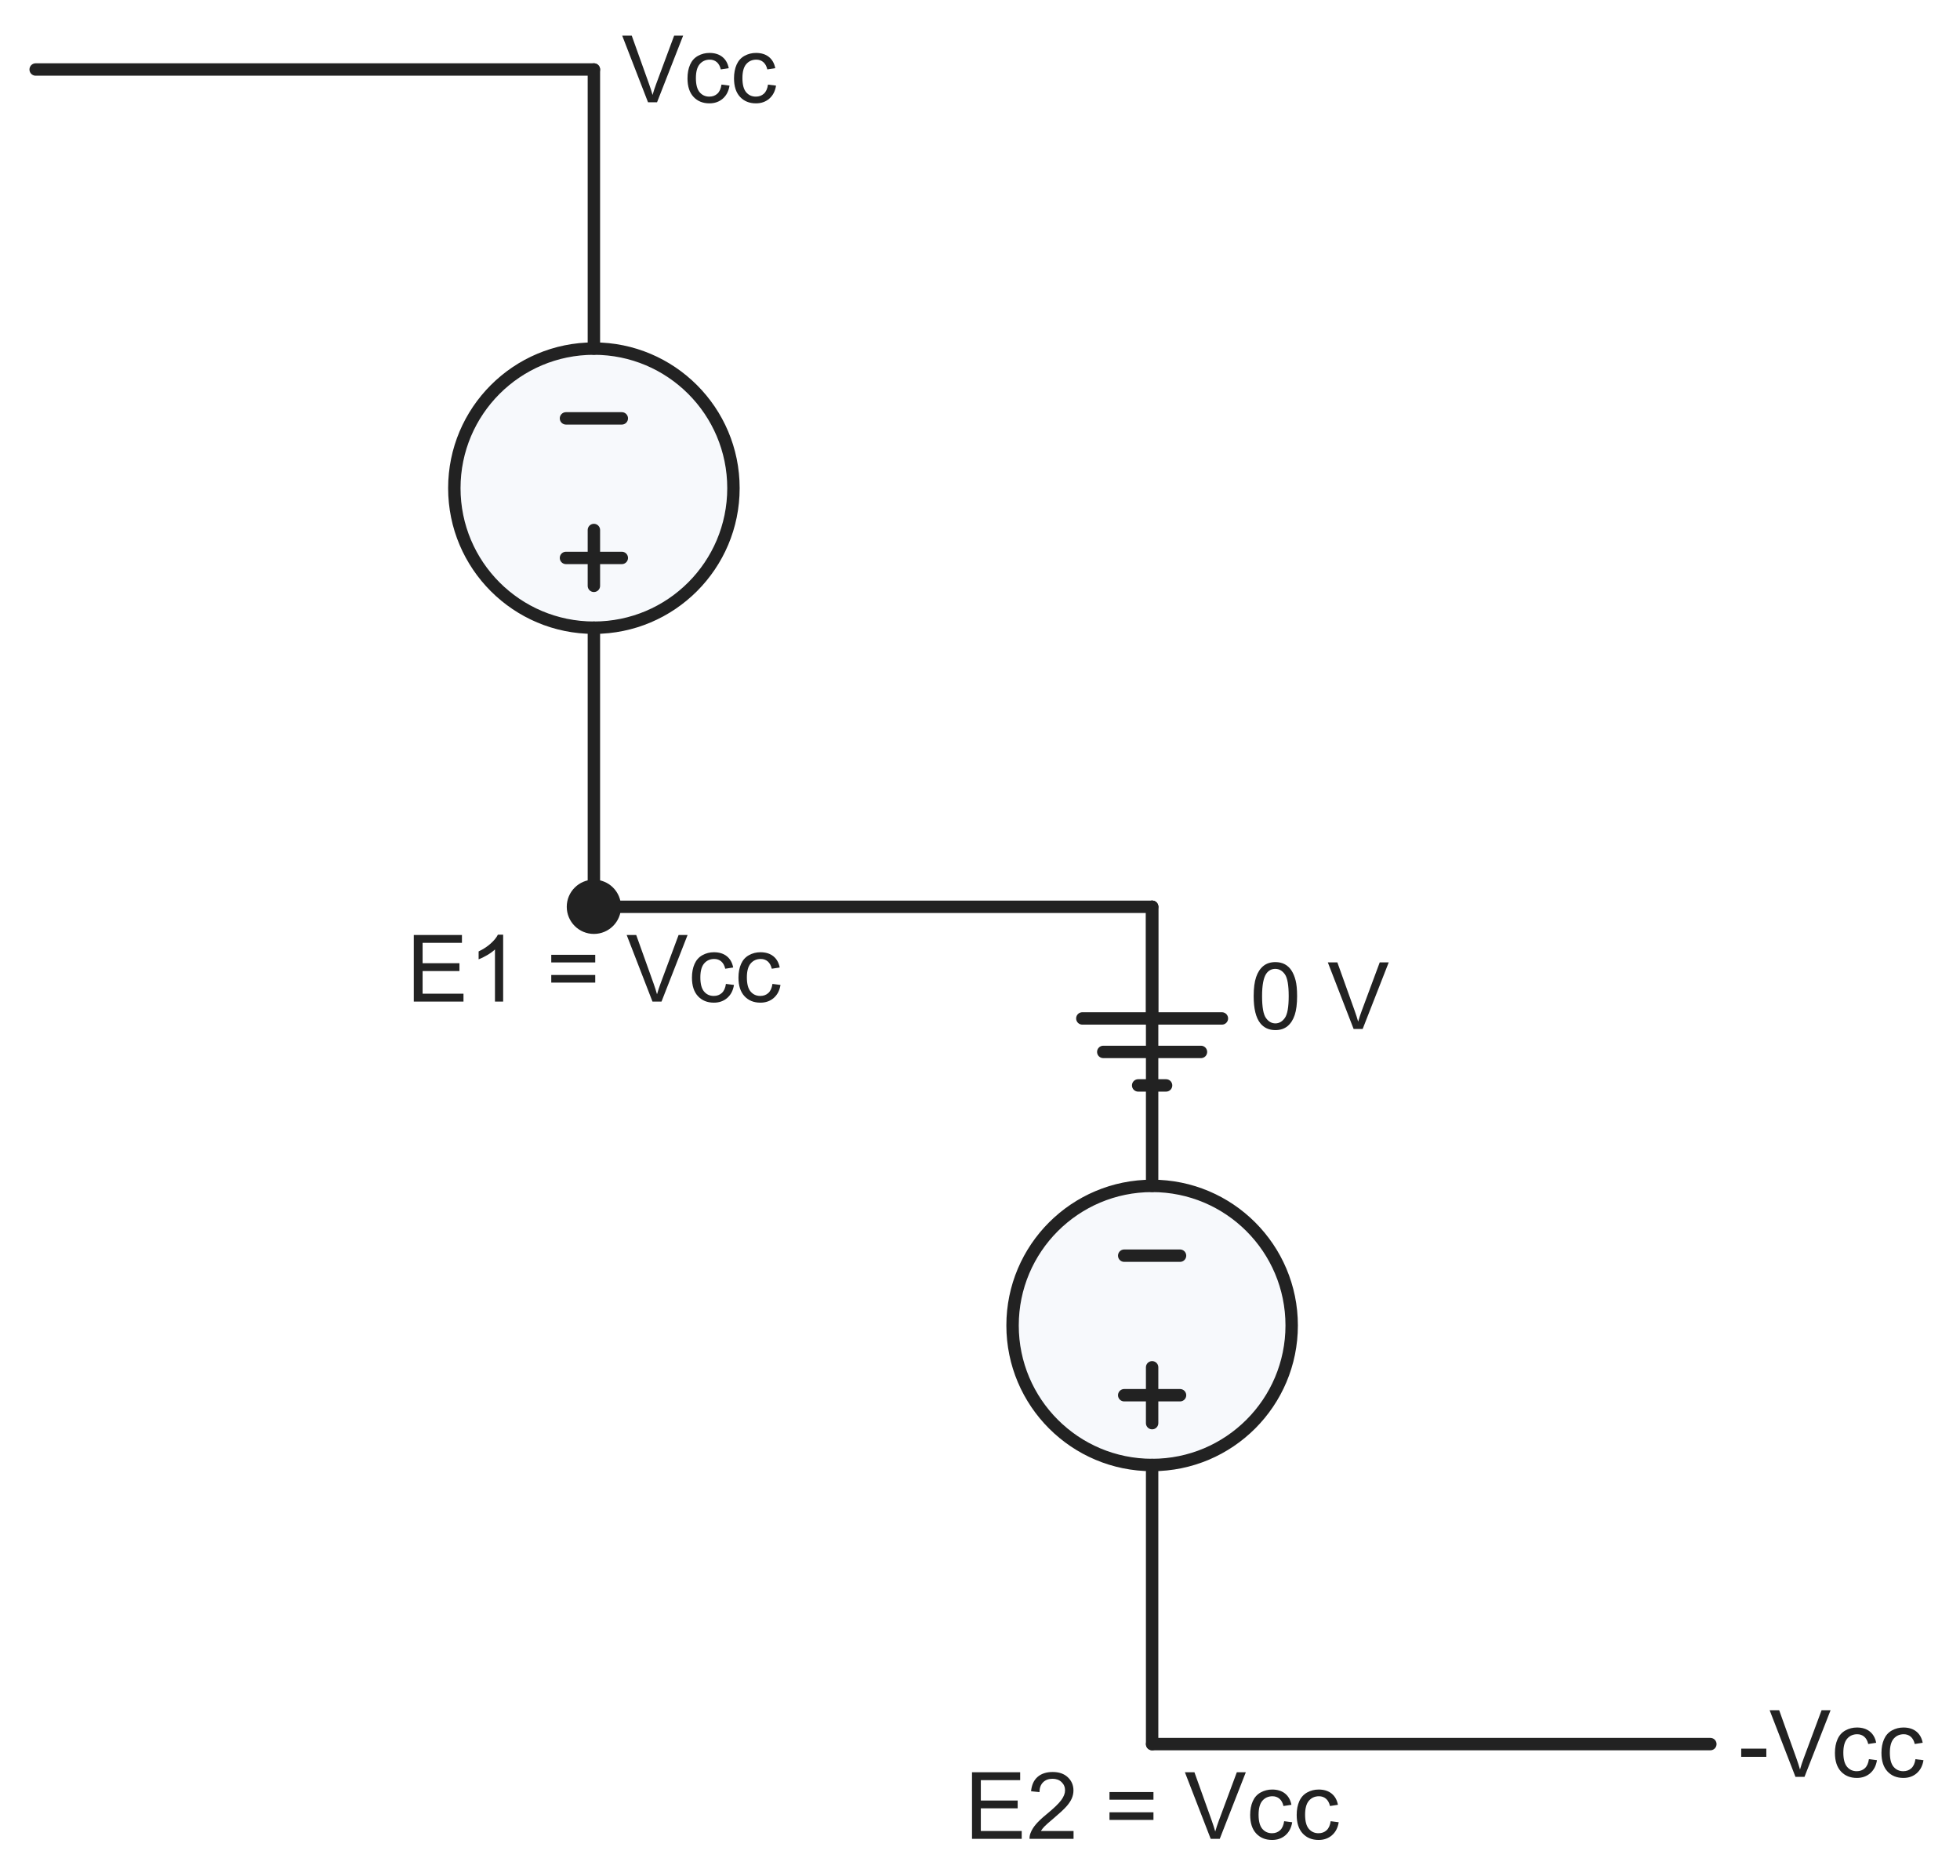
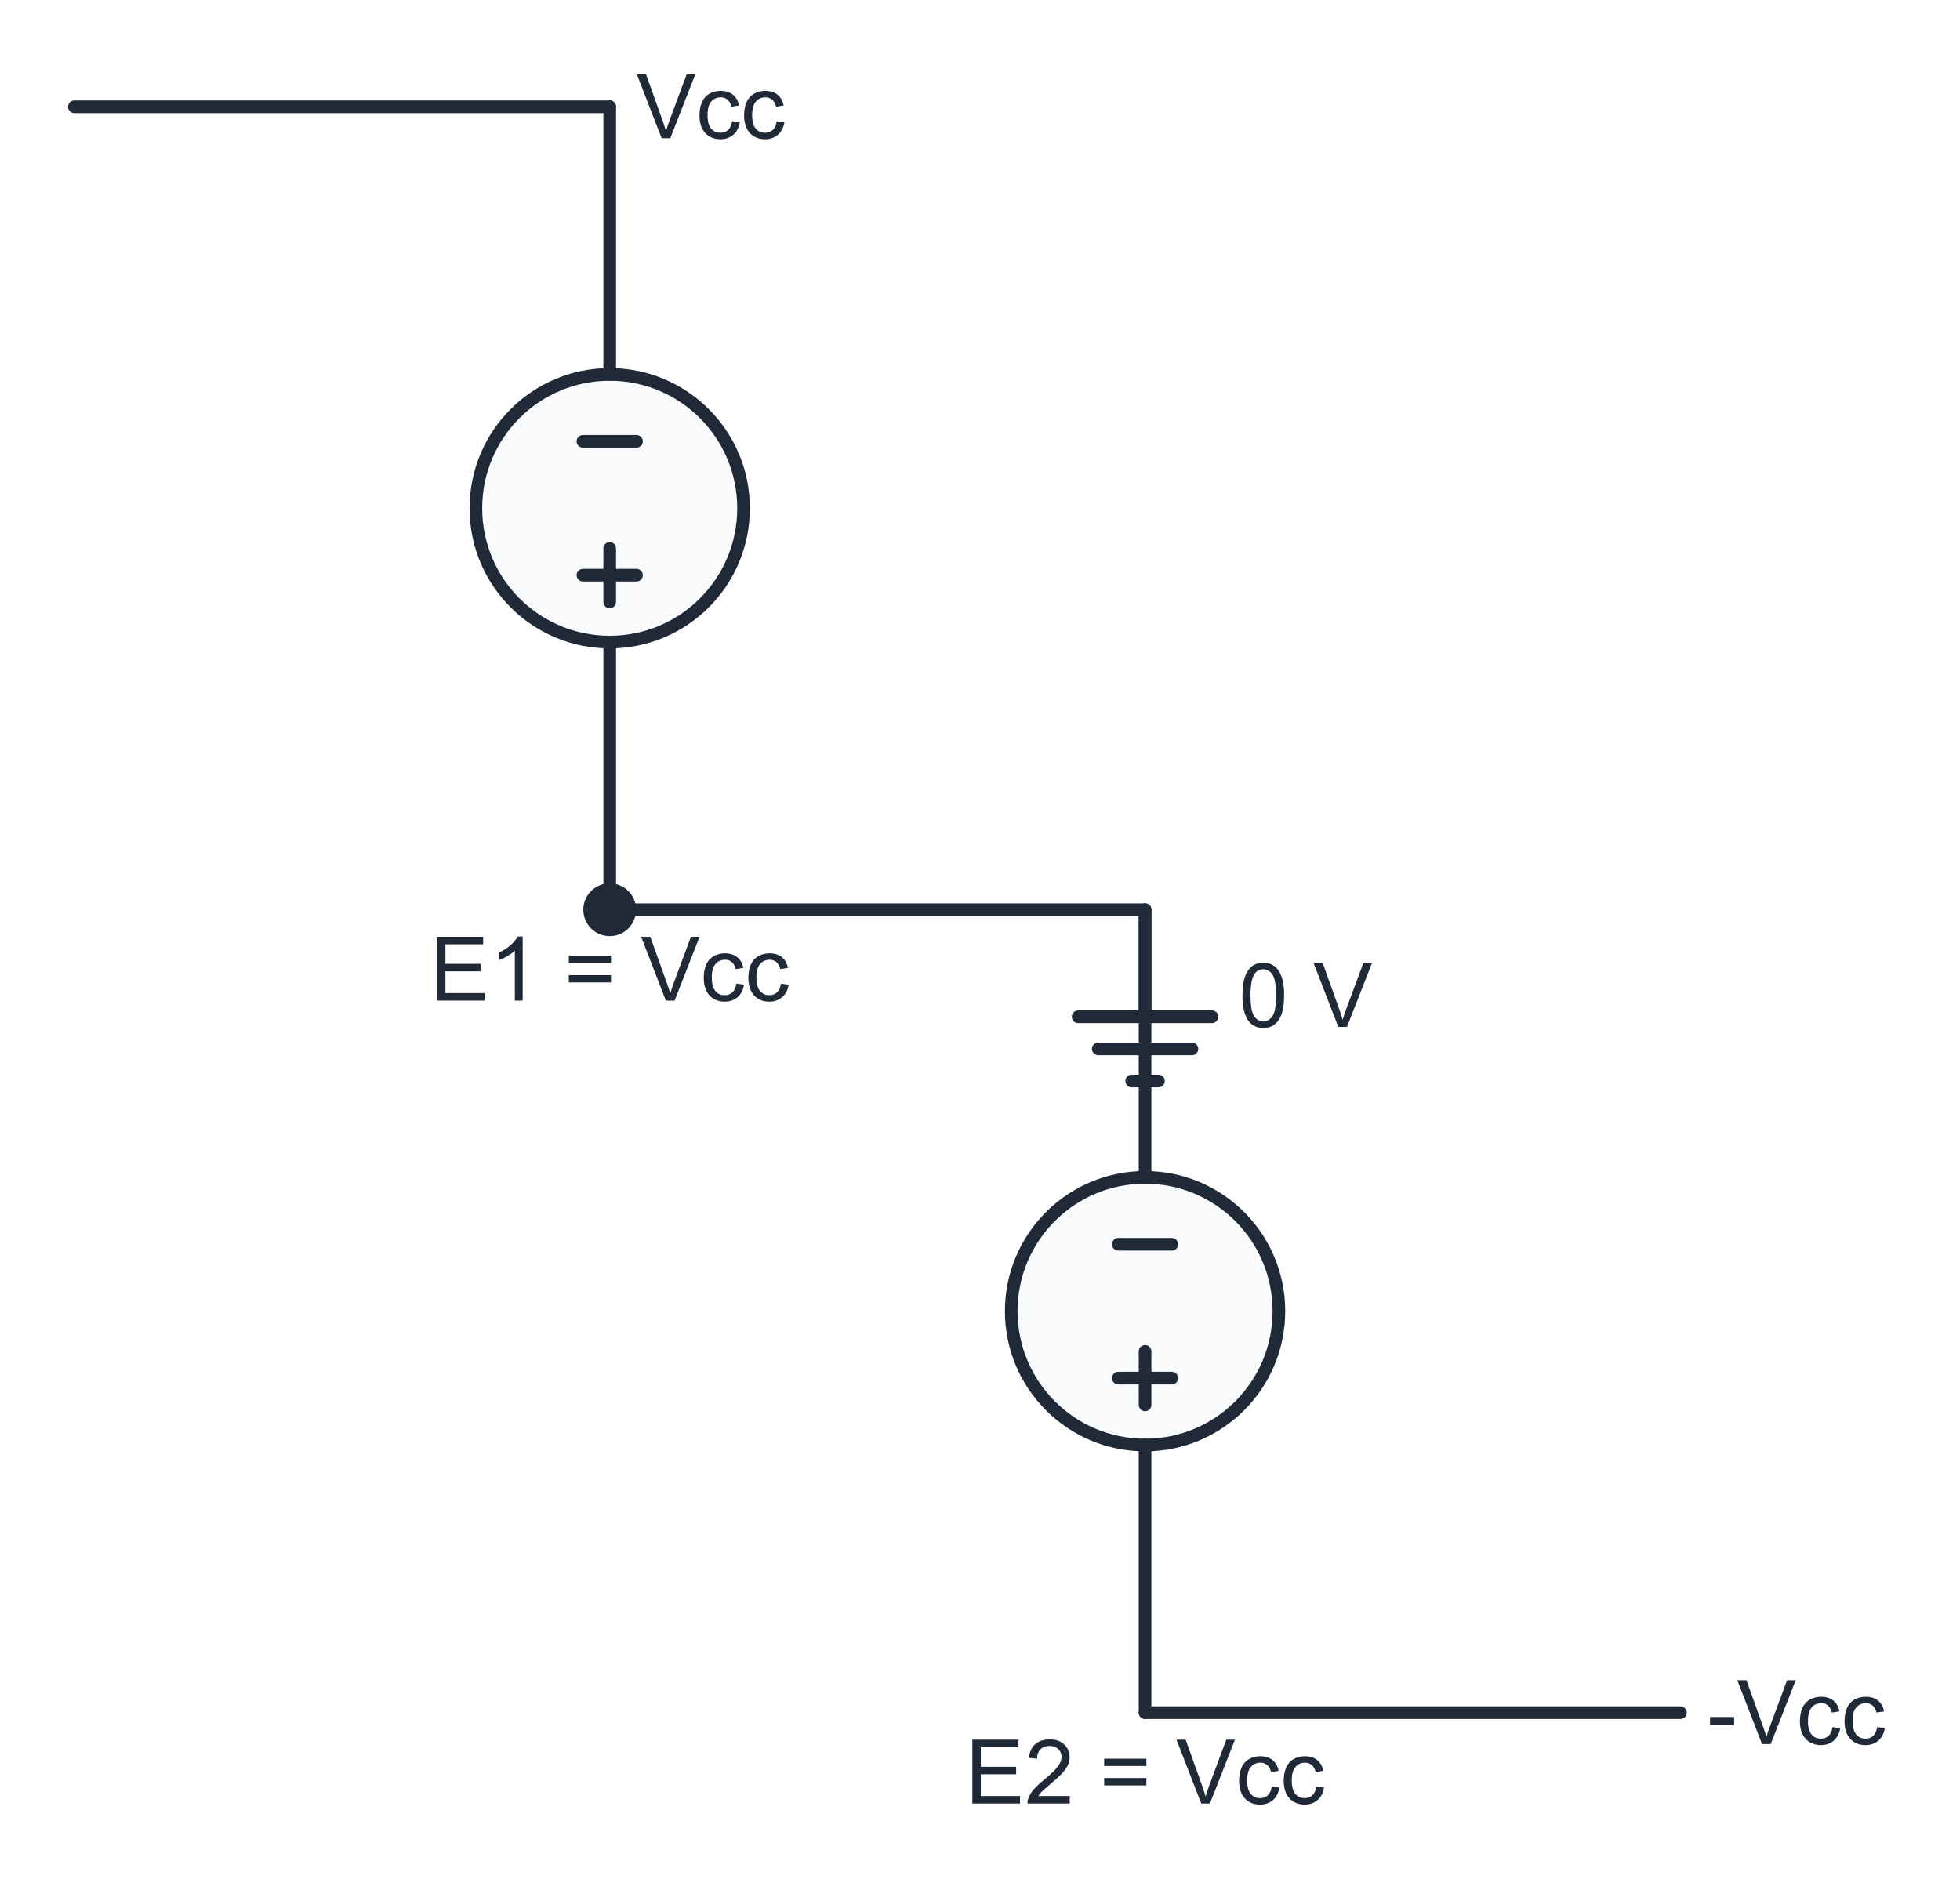
- <svg xmlns="http://www.w3.org/2000/svg" xml:lang="en" height="241.931pt" width="252.8pt" viewBox="-4.6 -8.965 252.8 241.931">
-   <circle cx="72" cy="54.0" r="18.0" style="stroke:#222222;fill:#f7f9fc;stroke-width:1.6;stroke-dasharray:-;" />
-   <circle cx="144" cy="162.0" r="18.0" style="stroke:#222222;fill:#f7f9fc;stroke-width:1.6;stroke-dasharray:-;" />
-   <path d="M 0.0,-0.0 L 36.0,-0.0 L 72.0,-0.0" style="stroke:#222222;fill:none;stroke-width:1.6;stroke-dasharray:-;stroke-linecap:round;stroke-linejoin:round;" />
-   <path d="M 72.0,-0.0 L 72,36.0 L 72,36.0 M 72,72.0 L 72,72.0 L 72,108.0" style="stroke:#222222;fill:#f7f9fc;stroke-width:1.6;stroke-dasharray:-;stroke-linecap:round;stroke-linejoin:round;" />
-   <path d="M 68.4,45.0 L 75.6,45.0" style="stroke:#222222;fill:none;stroke-width:1.6;stroke-dasharray:-;stroke-linecap:round;stroke-linejoin:round;" />
-   <path d="M 72,59.4 L 72,66.6" style="stroke:#222222;fill:none;stroke-width:1.6;stroke-dasharray:-;stroke-linecap:round;stroke-linejoin:round;" />
-   <path d="M 68.4,63.0 L 75.6,63.0" style="stroke:#222222;fill:none;stroke-width:1.6;stroke-dasharray:-;stroke-linecap:round;stroke-linejoin:round;" />
-   <path d="M 72,108.0 L 108,108.0 L 144,108.0" style="stroke:#222222;fill:none;stroke-width:1.6;stroke-dasharray:-;stroke-linecap:round;stroke-linejoin:round;" />
-   <path d="M 144,108.0 L 144,122.4 L 135,122.4 L 153.0,122.4 M 137.7,126.72 L 150.3,126.72 M 142.2,131.04 L 145.8,131.04" style="stroke:#222222;fill:none;stroke-width:1.6;stroke-dasharray:-;stroke-linecap:round;stroke-linejoin:round;" />
-   <path d="M 144,108.0 L 144,144.0 L 144,144.0 M 144,180.0 L 144,180.0 L 144,216.0" style="stroke:#222222;fill:#f7f9fc;stroke-width:1.6;stroke-dasharray:-;stroke-linecap:round;stroke-linejoin:round;" />
-   <path d="M 140.4,153.0 L 147.6,153.0" style="stroke:#222222;fill:none;stroke-width:1.6;stroke-dasharray:-;stroke-linecap:round;stroke-linejoin:round;" />
-   <path d="M 144,167.4 L 144,174.6" style="stroke:#222222;fill:none;stroke-width:1.6;stroke-dasharray:-;stroke-linecap:round;stroke-linejoin:round;" />
-   <path d="M 140.4,171.0 L 147.6,171.0" style="stroke:#222222;fill:none;stroke-width:1.6;stroke-dasharray:-;stroke-linecap:round;stroke-linejoin:round;" />
-   <path d="M 144,216.0 L 180,216.0 L 216,216.0" style="stroke:#222222;fill:none;stroke-width:1.6;stroke-dasharray:-;stroke-linecap:round;stroke-linejoin:round;" />
+ <svg xmlns="http://www.w3.org/2000/svg" xml:lang="en" height="252.731pt" width="263.6pt" viewBox="-10.0 -14.365 263.6 252.731">
+   <circle cx="72" cy="54.0" r="18.0" style="stroke:#1F2937;fill:#f8fafc;stroke-width:1.7;stroke-dasharray:-;" />
+   <circle cx="144" cy="162.0" r="18.0" style="stroke:#1F2937;fill:#f8fafc;stroke-width:1.7;stroke-dasharray:-;" />
+   <path d="M 0.0,-0.0 L 36.0,-0.0 L 72.0,-0.0" style="stroke:#1F2937;fill:none;stroke-width:1.7;stroke-dasharray:-;stroke-linecap:round;stroke-linejoin:round;" />
+   <path d="M 72.0,-0.0 L 72,36.0 L 72,36.0 M 72,72.0 L 72,72.0 L 72,108.0" style="stroke:#1F2937;fill:#f8fafc;stroke-width:1.7;stroke-dasharray:-;stroke-linecap:round;stroke-linejoin:round;" />
+   <path d="M 68.4,45.0 L 75.6,45.0" style="stroke:#1F2937;fill:none;stroke-width:1.7;stroke-dasharray:-;stroke-linecap:round;stroke-linejoin:round;" />
+   <path d="M 72,59.4 L 72,66.6" style="stroke:#1F2937;fill:none;stroke-width:1.7;stroke-dasharray:-;stroke-linecap:round;stroke-linejoin:round;" />
+   <path d="M 68.4,63.0 L 75.6,63.0" style="stroke:#1F2937;fill:none;stroke-width:1.7;stroke-dasharray:-;stroke-linecap:round;stroke-linejoin:round;" />
+   <path d="M 72,108.0 L 108,108.0 L 144,108.0" style="stroke:#1F2937;fill:none;stroke-width:1.7;stroke-dasharray:-;stroke-linecap:round;stroke-linejoin:round;" />
+   <path d="M 144,108.0 L 144,122.4 L 135,122.4 L 153.0,122.4 M 137.7,126.72 L 150.3,126.72 M 142.2,131.04 L 145.8,131.04" style="stroke:#1F2937;fill:none;stroke-width:1.7;stroke-dasharray:-;stroke-linecap:round;stroke-linejoin:round;" />
+   <path d="M 144,108.0 L 144,144.0 L 144,144.0 M 144,180.0 L 144,180.0 L 144,216.0" style="stroke:#1F2937;fill:#f8fafc;stroke-width:1.7;stroke-dasharray:-;stroke-linecap:round;stroke-linejoin:round;" />
+   <path d="M 140.4,153.0 L 147.6,153.0" style="stroke:#1F2937;fill:none;stroke-width:1.7;stroke-dasharray:-;stroke-linecap:round;stroke-linejoin:round;" />
+   <path d="M 144,167.4 L 144,174.6" style="stroke:#1F2937;fill:none;stroke-width:1.7;stroke-dasharray:-;stroke-linecap:round;stroke-linejoin:round;" />
+   <path d="M 140.4,171.0 L 147.6,171.0" style="stroke:#1F2937;fill:none;stroke-width:1.7;stroke-dasharray:-;stroke-linecap:round;stroke-linejoin:round;" />
+   <path d="M 144,216.0 L 180,216.0 L 216,216.0" style="stroke:#1F2937;fill:none;stroke-width:1.7;stroke-dasharray:-;stroke-linecap:round;stroke-linejoin:round;" />
  <g>
    <g>
      <symbol id="arial_57" viewBox="0 -12.475 7.91 16.371">
        <path d="M 3.381 0 L 3.381 0 L 0.053 -8.59 L 1.283 -8.59 L 3.516 -2.35 Q 3.785 -1.6 3.967 -0.943 Q 4.166 -1.646 4.43 -2.35 L 6.75 -8.59 L 7.91 -8.59 L 4.547 0 Z " />
      </symbol>
      <symbol id="arial_70" viewBox="0 -12.475 5.889 16.371">
        <path d="M 4.852 -2.279 L 4.852 -2.279 L 5.889 -2.145 Q 5.719 -1.072 5.019 -0.466 Q 4.318 0.141 3.299 0.141 Q 2.021 0.141 1.245 -0.694 Q 0.469 -1.529 0.469 -3.088 Q 0.469 -4.096 0.803 -4.852 Q 1.137 -5.607 1.819 -5.985 Q 2.502 -6.363 3.305 -6.363 Q 4.318 -6.363 4.963 -5.851 Q 5.607 -5.338 5.789 -4.395 L 4.764 -4.236 Q 4.617 -4.863 4.245 -5.18 Q 3.873 -5.496 3.346 -5.496 Q 2.549 -5.496 2.051 -4.925 Q 1.553 -4.354 1.553 -3.117 Q 1.553 -1.863 2.033 -1.295 Q 2.514 -0.727 3.287 -0.727 Q 3.908 -0.727 4.324 -1.107 Q 4.74 -1.488 4.852 -2.279 Z " />
      </symbol>
      <symbol id="arial_70" viewBox="0 -12.475 5.889 16.371">
        <path d="M 4.852 -2.279 L 4.852 -2.279 L 5.889 -2.145 Q 5.719 -1.072 5.019 -0.466 Q 4.318 0.141 3.299 0.141 Q 2.021 0.141 1.245 -0.694 Q 0.469 -1.529 0.469 -3.088 Q 0.469 -4.096 0.803 -4.852 Q 1.137 -5.607 1.819 -5.985 Q 2.502 -6.363 3.305 -6.363 Q 4.318 -6.363 4.963 -5.851 Q 5.607 -5.338 5.789 -4.395 L 4.764 -4.236 Q 4.617 -4.863 4.245 -5.18 Q 3.873 -5.496 3.346 -5.496 Q 2.549 -5.496 2.051 -4.925 Q 1.553 -4.354 1.553 -3.117 Q 1.553 -1.863 2.033 -1.295 Q 2.514 -0.727 3.287 -0.727 Q 3.908 -0.727 4.324 -1.107 Q 4.74 -1.488 4.852 -2.279 Z " />
      </symbol>
-       <g transform="translate(75.6 4.225)" fill="#222222">
+       <g transform="translate(75.6 4.225)" fill="#1F2937">
        <use href="#arial_57" x="0" y="-12.475" width="7.91" height="16.371" />
        <use href="#arial_70" x="8.004" y="-12.475" width="5.889" height="16.371" />
        <use href="#arial_70" x="14.004" y="-12.475" width="5.889" height="16.371" />
      </g>
    </g>
  </g>
  <g>
    <g>
      <symbol id="arial_40" viewBox="0 -12.475 7.359 16.371">
        <path d="M 0.949 0 L 0.949 0 L 0.949 -8.59 L 7.16 -8.59 L 7.16 -7.576 L 2.086 -7.576 L 2.086 -4.945 L 6.838 -4.945 L 6.838 -3.938 L 2.086 -3.938 L 2.086 -1.014 L 7.359 -1.014 L 7.359 0 Z " />
      </symbol>
      <symbol id="arial_20" viewBox="0 -12.475 4.471 16.371">
        <path d="M 4.471 0 L 4.471 0 L 3.416 0 L 3.416 -6.721 Q 3.035 -6.357 2.417 -5.994 Q 1.799 -5.631 1.307 -5.449 L 1.307 -6.469 Q 2.191 -6.885 2.854 -7.477 Q 3.516 -8.068 3.791 -8.625 L 4.471 -8.625 Z " />
      </symbol>
      <symbol id="arial_3" viewBox="0 -12.475 0 16.371" />
      <symbol id="arial_32" viewBox="0 -12.475 6.34 16.371">
        <path d="M 6.34 -5.051 L 6.34 -5.051 L 0.668 -5.051 L 0.668 -6.035 L 6.34 -6.035 Z M 6.34 -2.443 L 6.34 -2.443 L 0.668 -2.443 L 0.668 -3.428 L 6.34 -3.428 Z " />
      </symbol>
      <symbol id="arial_3" viewBox="0 -12.475 0 16.371" />
      <symbol id="arial_57" viewBox="0 -12.475 7.91 16.371">
        <path d="M 3.381 0 L 3.381 0 L 0.053 -8.59 L 1.283 -8.59 L 3.516 -2.35 Q 3.785 -1.6 3.967 -0.943 Q 4.166 -1.646 4.43 -2.35 L 6.75 -8.59 L 7.91 -8.59 L 4.547 0 Z " />
      </symbol>
      <symbol id="arial_70" viewBox="0 -12.475 5.889 16.371">
        <path d="M 4.852 -2.279 L 4.852 -2.279 L 5.889 -2.145 Q 5.719 -1.072 5.019 -0.466 Q 4.318 0.141 3.299 0.141 Q 2.021 0.141 1.245 -0.694 Q 0.469 -1.529 0.469 -3.088 Q 0.469 -4.096 0.803 -4.852 Q 1.137 -5.607 1.819 -5.985 Q 2.502 -6.363 3.305 -6.363 Q 4.318 -6.363 4.963 -5.851 Q 5.607 -5.338 5.789 -4.395 L 4.764 -4.236 Q 4.617 -4.863 4.245 -5.18 Q 3.873 -5.496 3.346 -5.496 Q 2.549 -5.496 2.051 -4.925 Q 1.553 -4.354 1.553 -3.117 Q 1.553 -1.863 2.033 -1.295 Q 2.514 -0.727 3.287 -0.727 Q 3.908 -0.727 4.324 -1.107 Q 4.74 -1.488 4.852 -2.279 Z " />
      </symbol>
      <symbol id="arial_70" viewBox="0 -12.475 5.889 16.371">
        <path d="M 4.852 -2.279 L 4.852 -2.279 L 5.889 -2.145 Q 5.719 -1.072 5.019 -0.466 Q 4.318 0.141 3.299 0.141 Q 2.021 0.141 1.245 -0.694 Q 0.469 -1.529 0.469 -3.088 Q 0.469 -4.096 0.803 -4.852 Q 1.137 -5.607 1.819 -5.985 Q 2.502 -6.363 3.305 -6.363 Q 4.318 -6.363 4.963 -5.851 Q 5.607 -5.338 5.789 -4.395 L 4.764 -4.236 Q 4.617 -4.863 4.245 -5.18 Q 3.873 -5.496 3.346 -5.496 Q 2.549 -5.496 2.051 -4.925 Q 1.553 -4.354 1.553 -3.117 Q 1.553 -1.863 2.033 -1.295 Q 2.514 -0.727 3.287 -0.727 Q 3.908 -0.727 4.324 -1.107 Q 4.74 -1.488 4.852 -2.279 Z " />
      </symbol>
-       <g transform="translate(47.821 120.225)" fill="#222222">
+       <g transform="translate(47.821 120.225)" fill="#1F2937">
        <use href="#arial_40" x="0" y="-12.475" width="7.359" height="16.371" />
        <use href="#arial_20" x="8.004" y="-12.475" width="4.471" height="16.371" />
        <use href="#arial_3" x="14.678" y="-12.475" width="0" height="16.371" />
        <use href="#arial_32" x="18.012" y="-12.475" width="6.34" height="16.371" />
        <use href="#arial_3" x="25.02" y="-12.475" width="0" height="16.371" />
        <use href="#arial_57" x="28.354" y="-12.475" width="7.91" height="16.371" />
        <use href="#arial_70" x="36.357" y="-12.475" width="5.889" height="16.371" />
        <use href="#arial_70" x="42.357" y="-12.475" width="5.889" height="16.371" />
      </g>
    </g>
  </g>
  <g>
    <g>
      <symbol id="arial_19" viewBox="0 -12.475 6.1 16.371">
        <path d="M 0.498 -4.236 L 0.498 -4.236 Q 0.498 -5.76 0.812 -6.688 Q 1.125 -7.617 1.743 -8.121 Q 2.361 -8.625 3.299 -8.625 Q 3.99 -8.625 4.512 -8.347 Q 5.033 -8.068 5.373 -7.544 Q 5.713 -7.02 5.906 -6.267 Q 6.1 -5.514 6.1 -4.236 Q 6.1 -2.725 5.789 -1.796 Q 5.479 -0.867 4.86 -0.36 Q 4.242 0.146 3.299 0.146 Q 2.057 0.146 1.348 -0.744 Q 0.498 -1.816 0.498 -4.236 Z M 1.582 -4.236 L 1.582 -4.236 Q 1.582 -2.121 2.077 -1.421 Q 2.572 -0.721 3.299 -0.721 Q 4.025 -0.721 4.521 -1.424 Q 5.016 -2.127 5.016 -4.236 Q 5.016 -6.357 4.521 -7.055 Q 4.025 -7.752 3.287 -7.752 Q 2.561 -7.752 2.127 -7.137 Q 1.582 -6.352 1.582 -4.236 Z " />
      </symbol>
      <symbol id="arial_3" viewBox="0 -12.475 0 16.371" />
      <symbol id="arial_57" viewBox="0 -12.475 7.91 16.371">
        <path d="M 3.381 0 L 3.381 0 L 0.053 -8.59 L 1.283 -8.59 L 3.516 -2.35 Q 3.785 -1.6 3.967 -0.943 Q 4.166 -1.646 4.43 -2.35 L 6.75 -8.59 L 7.91 -8.59 L 4.547 0 Z " />
      </symbol>
-       <g transform="translate(156.6 123.759)" fill="#222222">
+       <g transform="translate(156.6 123.759)" fill="#1F2937">
        <use href="#arial_19" x="0" y="-12.475" width="6.1" height="16.371" />
        <use href="#arial_3" x="6.674" y="-12.475" width="0" height="16.371" />
        <use href="#arial_57" x="10.008" y="-12.475" width="7.91" height="16.371" />
      </g>
    </g>
  </g>
  <g>
    <g>
      <symbol id="arial_40" viewBox="0 -12.475 7.359 16.371">
        <path d="M 0.949 0 L 0.949 0 L 0.949 -8.59 L 7.16 -8.59 L 7.16 -7.576 L 2.086 -7.576 L 2.086 -4.945 L 6.838 -4.945 L 6.838 -3.938 L 2.086 -3.938 L 2.086 -1.014 L 7.359 -1.014 L 7.359 0 Z " />
      </symbol>
      <symbol id="arial_21" viewBox="0 -12.475 6.041 16.371">
        <path d="M 6.041 -1.014 L 6.041 -1.014 L 6.041 0 L 0.363 0 Q 0.352 -0.381 0.486 -0.732 Q 0.703 -1.312 1.181 -1.875 Q 1.658 -2.438 2.561 -3.176 Q 3.961 -4.324 4.453 -4.995 Q 4.945 -5.666 4.945 -6.264 Q 4.945 -6.891 4.497 -7.321 Q 4.049 -7.752 3.328 -7.752 Q 2.566 -7.752 2.109 -7.295 Q 1.652 -6.838 1.646 -6.029 L 0.562 -6.141 Q 0.674 -7.354 1.4 -7.989 Q 2.127 -8.625 3.352 -8.625 Q 4.588 -8.625 5.309 -7.939 Q 6.029 -7.254 6.029 -6.24 Q 6.029 -5.725 5.818 -5.227 Q 5.607 -4.729 5.118 -4.178 Q 4.629 -3.627 3.492 -2.666 Q 2.543 -1.869 2.273 -1.585 Q 2.004 -1.301 1.828 -1.014 Z " />
      </symbol>
      <symbol id="arial_3" viewBox="0 -12.475 0 16.371" />
      <symbol id="arial_32" viewBox="0 -12.475 6.34 16.371">
        <path d="M 6.34 -5.051 L 6.34 -5.051 L 0.668 -5.051 L 0.668 -6.035 L 6.34 -6.035 Z M 6.34 -2.443 L 6.34 -2.443 L 0.668 -2.443 L 0.668 -3.428 L 6.34 -3.428 Z " />
      </symbol>
      <symbol id="arial_3" viewBox="0 -12.475 0 16.371" />
      <symbol id="arial_57" viewBox="0 -12.475 7.91 16.371">
        <path d="M 3.381 0 L 3.381 0 L 0.053 -8.59 L 1.283 -8.59 L 3.516 -2.35 Q 3.785 -1.6 3.967 -0.943 Q 4.166 -1.646 4.43 -2.35 L 6.75 -8.59 L 7.91 -8.59 L 4.547 0 Z " />
      </symbol>
      <symbol id="arial_70" viewBox="0 -12.475 5.889 16.371">
        <path d="M 4.852 -2.279 L 4.852 -2.279 L 5.889 -2.145 Q 5.719 -1.072 5.019 -0.466 Q 4.318 0.141 3.299 0.141 Q 2.021 0.141 1.245 -0.694 Q 0.469 -1.529 0.469 -3.088 Q 0.469 -4.096 0.803 -4.852 Q 1.137 -5.607 1.819 -5.985 Q 2.502 -6.363 3.305 -6.363 Q 4.318 -6.363 4.963 -5.851 Q 5.607 -5.338 5.789 -4.395 L 4.764 -4.236 Q 4.617 -4.863 4.245 -5.18 Q 3.873 -5.496 3.346 -5.496 Q 2.549 -5.496 2.051 -4.925 Q 1.553 -4.354 1.553 -3.117 Q 1.553 -1.863 2.033 -1.295 Q 2.514 -0.727 3.287 -0.727 Q 3.908 -0.727 4.324 -1.107 Q 4.74 -1.488 4.852 -2.279 Z " />
      </symbol>
      <symbol id="arial_70" viewBox="0 -12.475 5.889 16.371">
        <path d="M 4.852 -2.279 L 4.852 -2.279 L 5.889 -2.145 Q 5.719 -1.072 5.019 -0.466 Q 4.318 0.141 3.299 0.141 Q 2.021 0.141 1.245 -0.694 Q 0.469 -1.529 0.469 -3.088 Q 0.469 -4.096 0.803 -4.852 Q 1.137 -5.607 1.819 -5.985 Q 2.502 -6.363 3.305 -6.363 Q 4.318 -6.363 4.963 -5.851 Q 5.607 -5.338 5.789 -4.395 L 4.764 -4.236 Q 4.617 -4.863 4.245 -5.18 Q 3.873 -5.496 3.346 -5.496 Q 2.549 -5.496 2.051 -4.925 Q 1.553 -4.354 1.553 -3.117 Q 1.553 -1.863 2.033 -1.295 Q 2.514 -0.727 3.287 -0.727 Q 3.908 -0.727 4.324 -1.107 Q 4.74 -1.488 4.852 -2.279 Z " />
      </symbol>
-       <g transform="translate(119.821 228.225)" fill="#222222">
+       <g transform="translate(119.821 228.225)" fill="#1F2937">
        <use href="#arial_40" x="0" y="-12.475" width="7.359" height="16.371" />
        <use href="#arial_21" x="8.004" y="-12.475" width="6.041" height="16.371" />
        <use href="#arial_3" x="14.678" y="-12.475" width="0" height="16.371" />
        <use href="#arial_32" x="18.012" y="-12.475" width="6.34" height="16.371" />
        <use href="#arial_3" x="25.02" y="-12.475" width="0" height="16.371" />
        <use href="#arial_57" x="28.354" y="-12.475" width="7.91" height="16.371" />
        <use href="#arial_70" x="36.357" y="-12.475" width="5.889" height="16.371" />
        <use href="#arial_70" x="42.357" y="-12.475" width="5.889" height="16.371" />
      </g>
    </g>
  </g>
  <g>
    <g>
      <symbol id="arial_16" viewBox="0 -12.475 3.621 16.371">
        <path d="M 0.381 -2.578 L 0.381 -2.578 L 0.381 -3.639 L 3.621 -3.639 L 3.621 -2.578 Z " />
      </symbol>
      <symbol id="arial_57" viewBox="0 -12.475 7.91 16.371">
        <path d="M 3.381 0 L 3.381 0 L 0.053 -8.59 L 1.283 -8.59 L 3.516 -2.35 Q 3.785 -1.6 3.967 -0.943 Q 4.166 -1.646 4.43 -2.35 L 6.75 -8.59 L 7.91 -8.59 L 4.547 0 Z " />
      </symbol>
      <symbol id="arial_70" viewBox="0 -12.475 5.889 16.371">
        <path d="M 4.852 -2.279 L 4.852 -2.279 L 5.889 -2.145 Q 5.719 -1.072 5.019 -0.466 Q 4.318 0.141 3.299 0.141 Q 2.021 0.141 1.245 -0.694 Q 0.469 -1.529 0.469 -3.088 Q 0.469 -4.096 0.803 -4.852 Q 1.137 -5.607 1.819 -5.985 Q 2.502 -6.363 3.305 -6.363 Q 4.318 -6.363 4.963 -5.851 Q 5.607 -5.338 5.789 -4.395 L 4.764 -4.236 Q 4.617 -4.863 4.245 -5.18 Q 3.873 -5.496 3.346 -5.496 Q 2.549 -5.496 2.051 -4.925 Q 1.553 -4.354 1.553 -3.117 Q 1.553 -1.863 2.033 -1.295 Q 2.514 -0.727 3.287 -0.727 Q 3.908 -0.727 4.324 -1.107 Q 4.74 -1.488 4.852 -2.279 Z " />
      </symbol>
      <symbol id="arial_70" viewBox="0 -12.475 5.889 16.371">
        <path d="M 4.852 -2.279 L 4.852 -2.279 L 5.889 -2.145 Q 5.719 -1.072 5.019 -0.466 Q 4.318 0.141 3.299 0.141 Q 2.021 0.141 1.245 -0.694 Q 0.469 -1.529 0.469 -3.088 Q 0.469 -4.096 0.803 -4.852 Q 1.137 -5.607 1.819 -5.985 Q 2.502 -6.363 3.305 -6.363 Q 4.318 -6.363 4.963 -5.851 Q 5.607 -5.338 5.789 -4.395 L 4.764 -4.236 Q 4.617 -4.863 4.245 -5.18 Q 3.873 -5.496 3.346 -5.496 Q 2.549 -5.496 2.051 -4.925 Q 1.553 -4.354 1.553 -3.117 Q 1.553 -1.863 2.033 -1.295 Q 2.514 -0.727 3.287 -0.727 Q 3.908 -0.727 4.324 -1.107 Q 4.74 -1.488 4.852 -2.279 Z " />
      </symbol>
-       <g transform="translate(219.6 220.225)" fill="#222222">
+       <g transform="translate(219.6 220.225)" fill="#1F2937">
        <use href="#arial_16" x="0" y="-12.475" width="3.621" height="16.371" />
        <use href="#arial_57" x="3.996" y="-12.475" width="7.91" height="16.371" />
        <use href="#arial_70" x="12" y="-12.475" width="5.889" height="16.371" />
        <use href="#arial_70" x="18" y="-12.475" width="5.889" height="16.371" />
      </g>
    </g>
  </g>
-   <circle cx="72" cy="108.0" r="2.7" style="stroke:#222222;fill:#222222;stroke-width:1.6;stroke-dasharray:-;" />
+   <circle cx="72" cy="108.0" r="2.7" style="stroke:#1F2937;fill:#1f2937;stroke-width:1.7;stroke-dasharray:-;" />
</svg>
